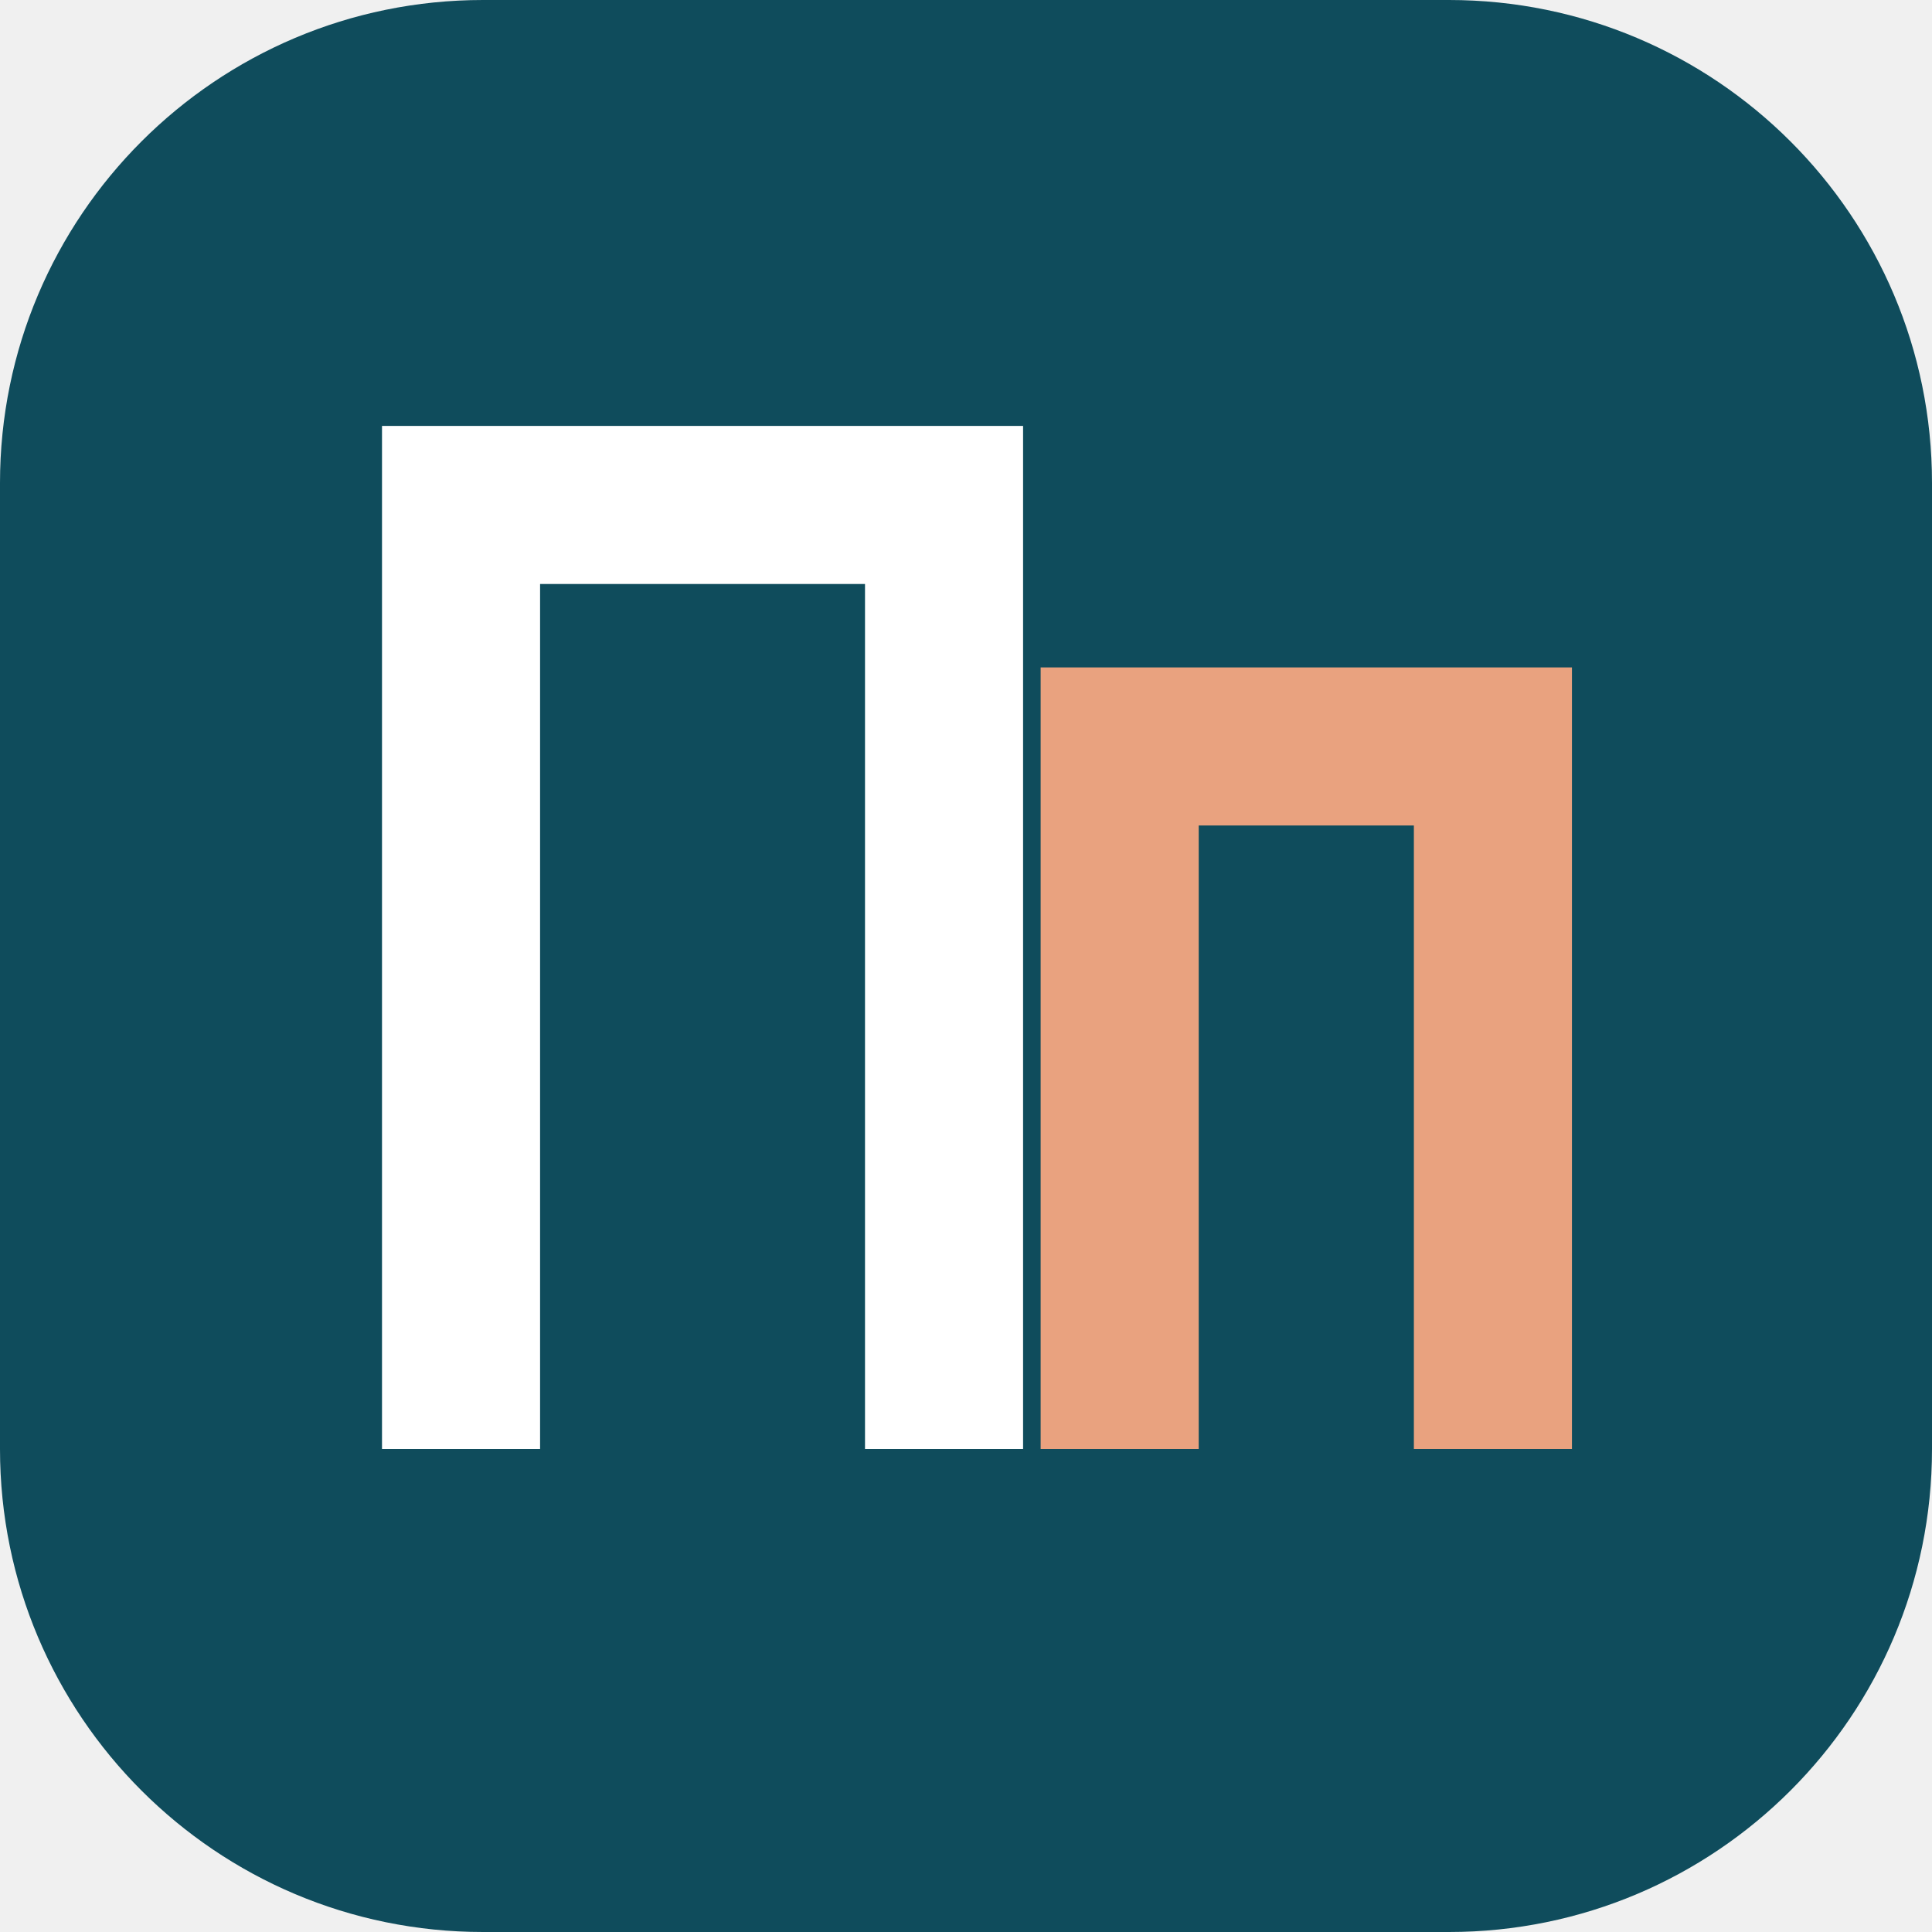
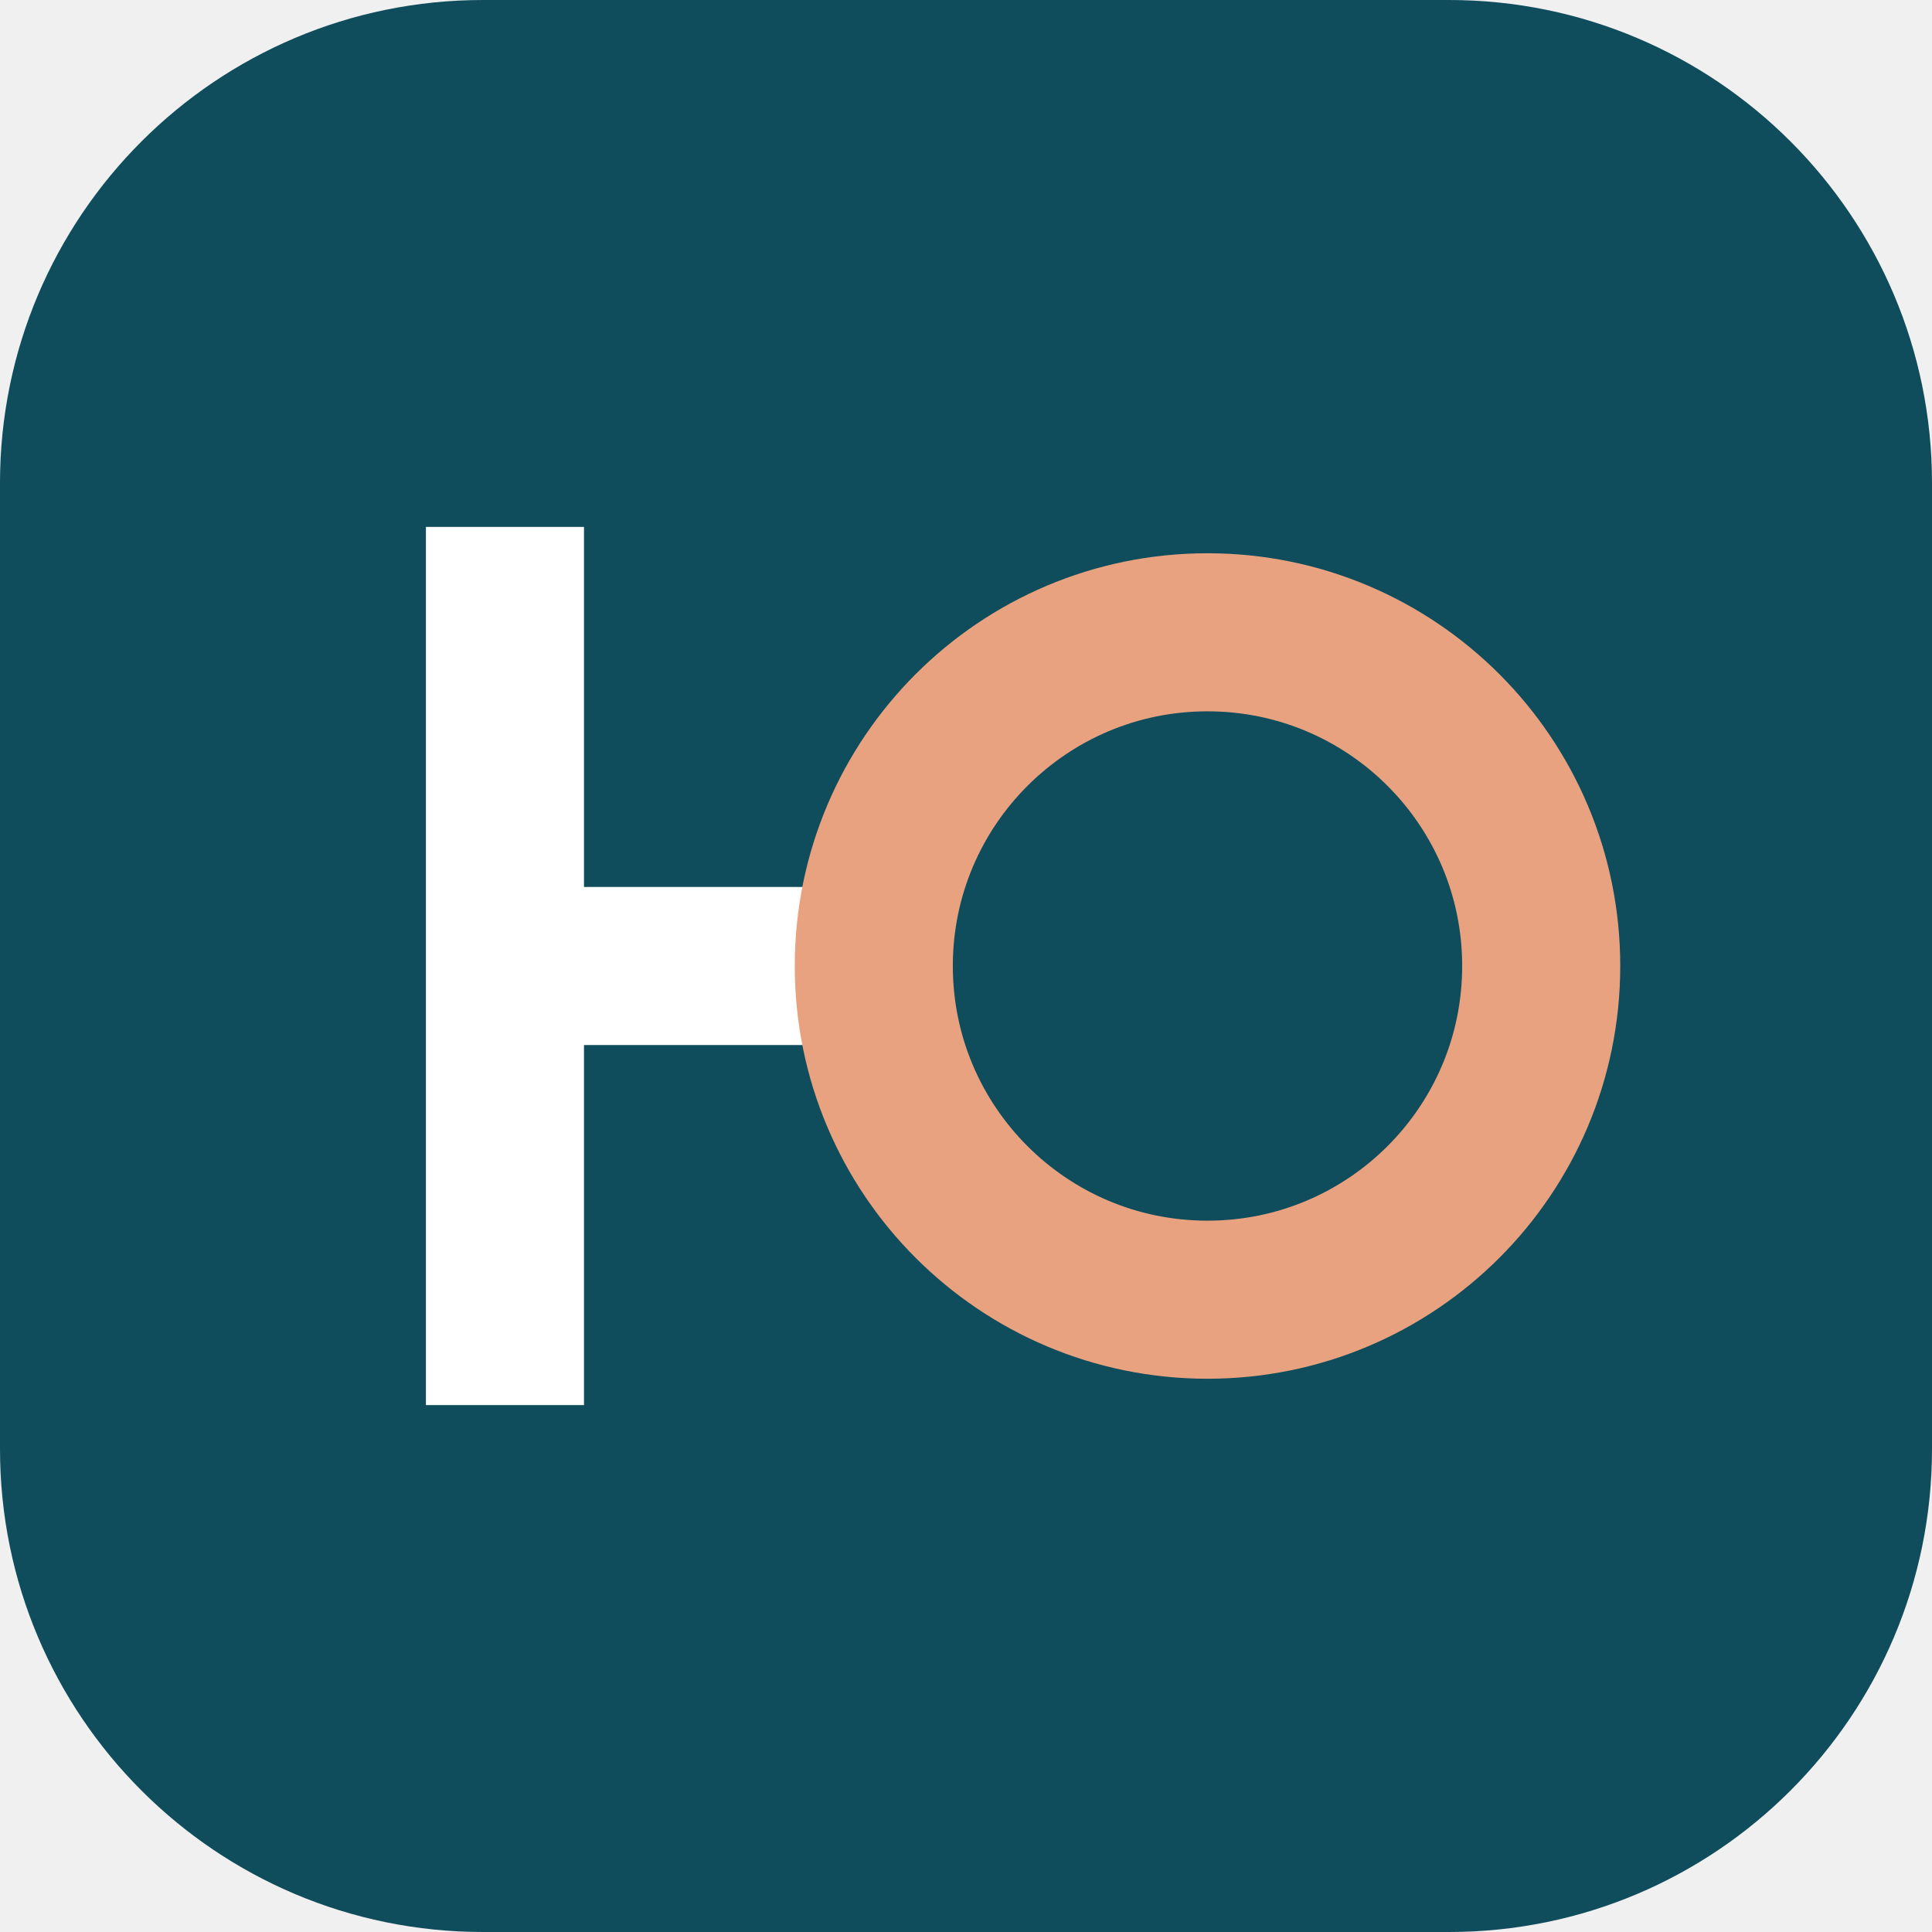
<svg xmlns="http://www.w3.org/2000/svg" viewBox="0 0 44 44">
  <rect width="44" height="44" rx="11" fill="#0F4C5C" />
-   <path d="M10.5 33V11.5h11V33" fill="none" stroke="#FFFFFF" stroke-width="3.6" />
-   <path d="M25.5 33V17h8.5v16" fill="none" stroke="#E9A27F" stroke-width="3.6" />
+   <path d="M11.5 12v20M11.5 22h8" fill="none" stroke="#FFFFFF" stroke-width="3.6" />
+   <circle cx="27.5" cy="22" r="7.6" fill="none" stroke="#E9A27F" stroke-width="3.6" />
</svg>
